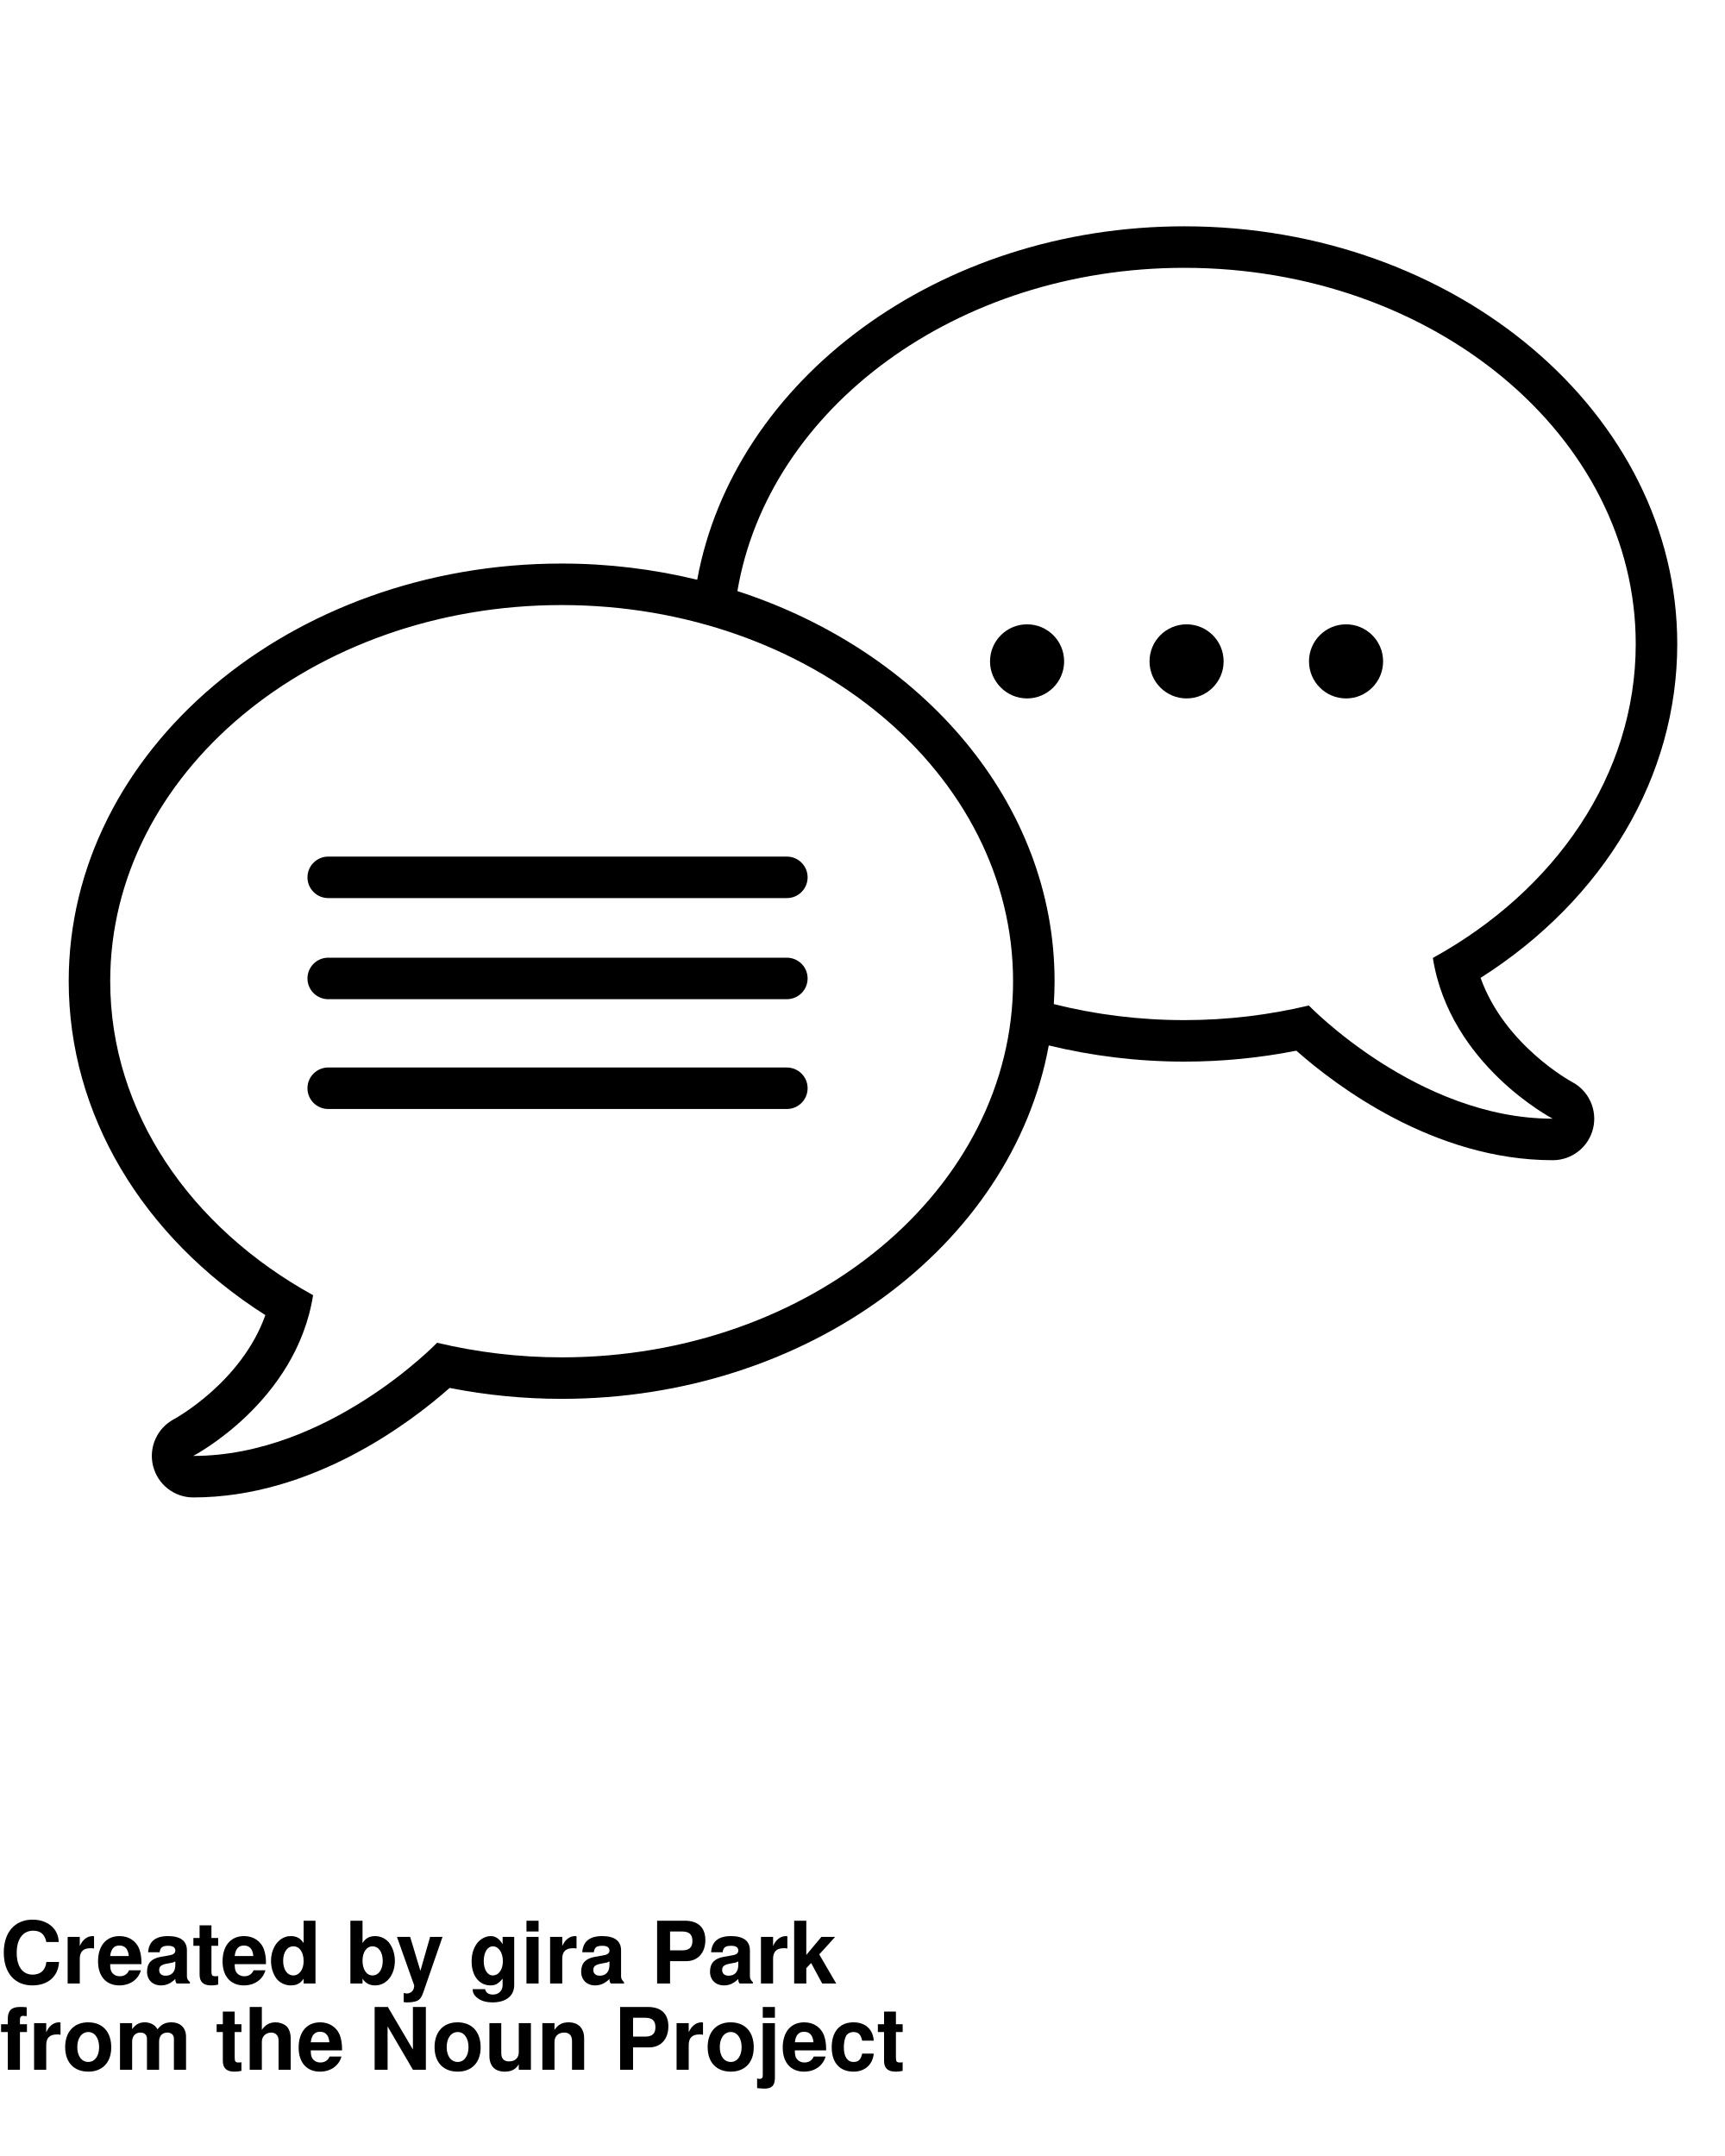
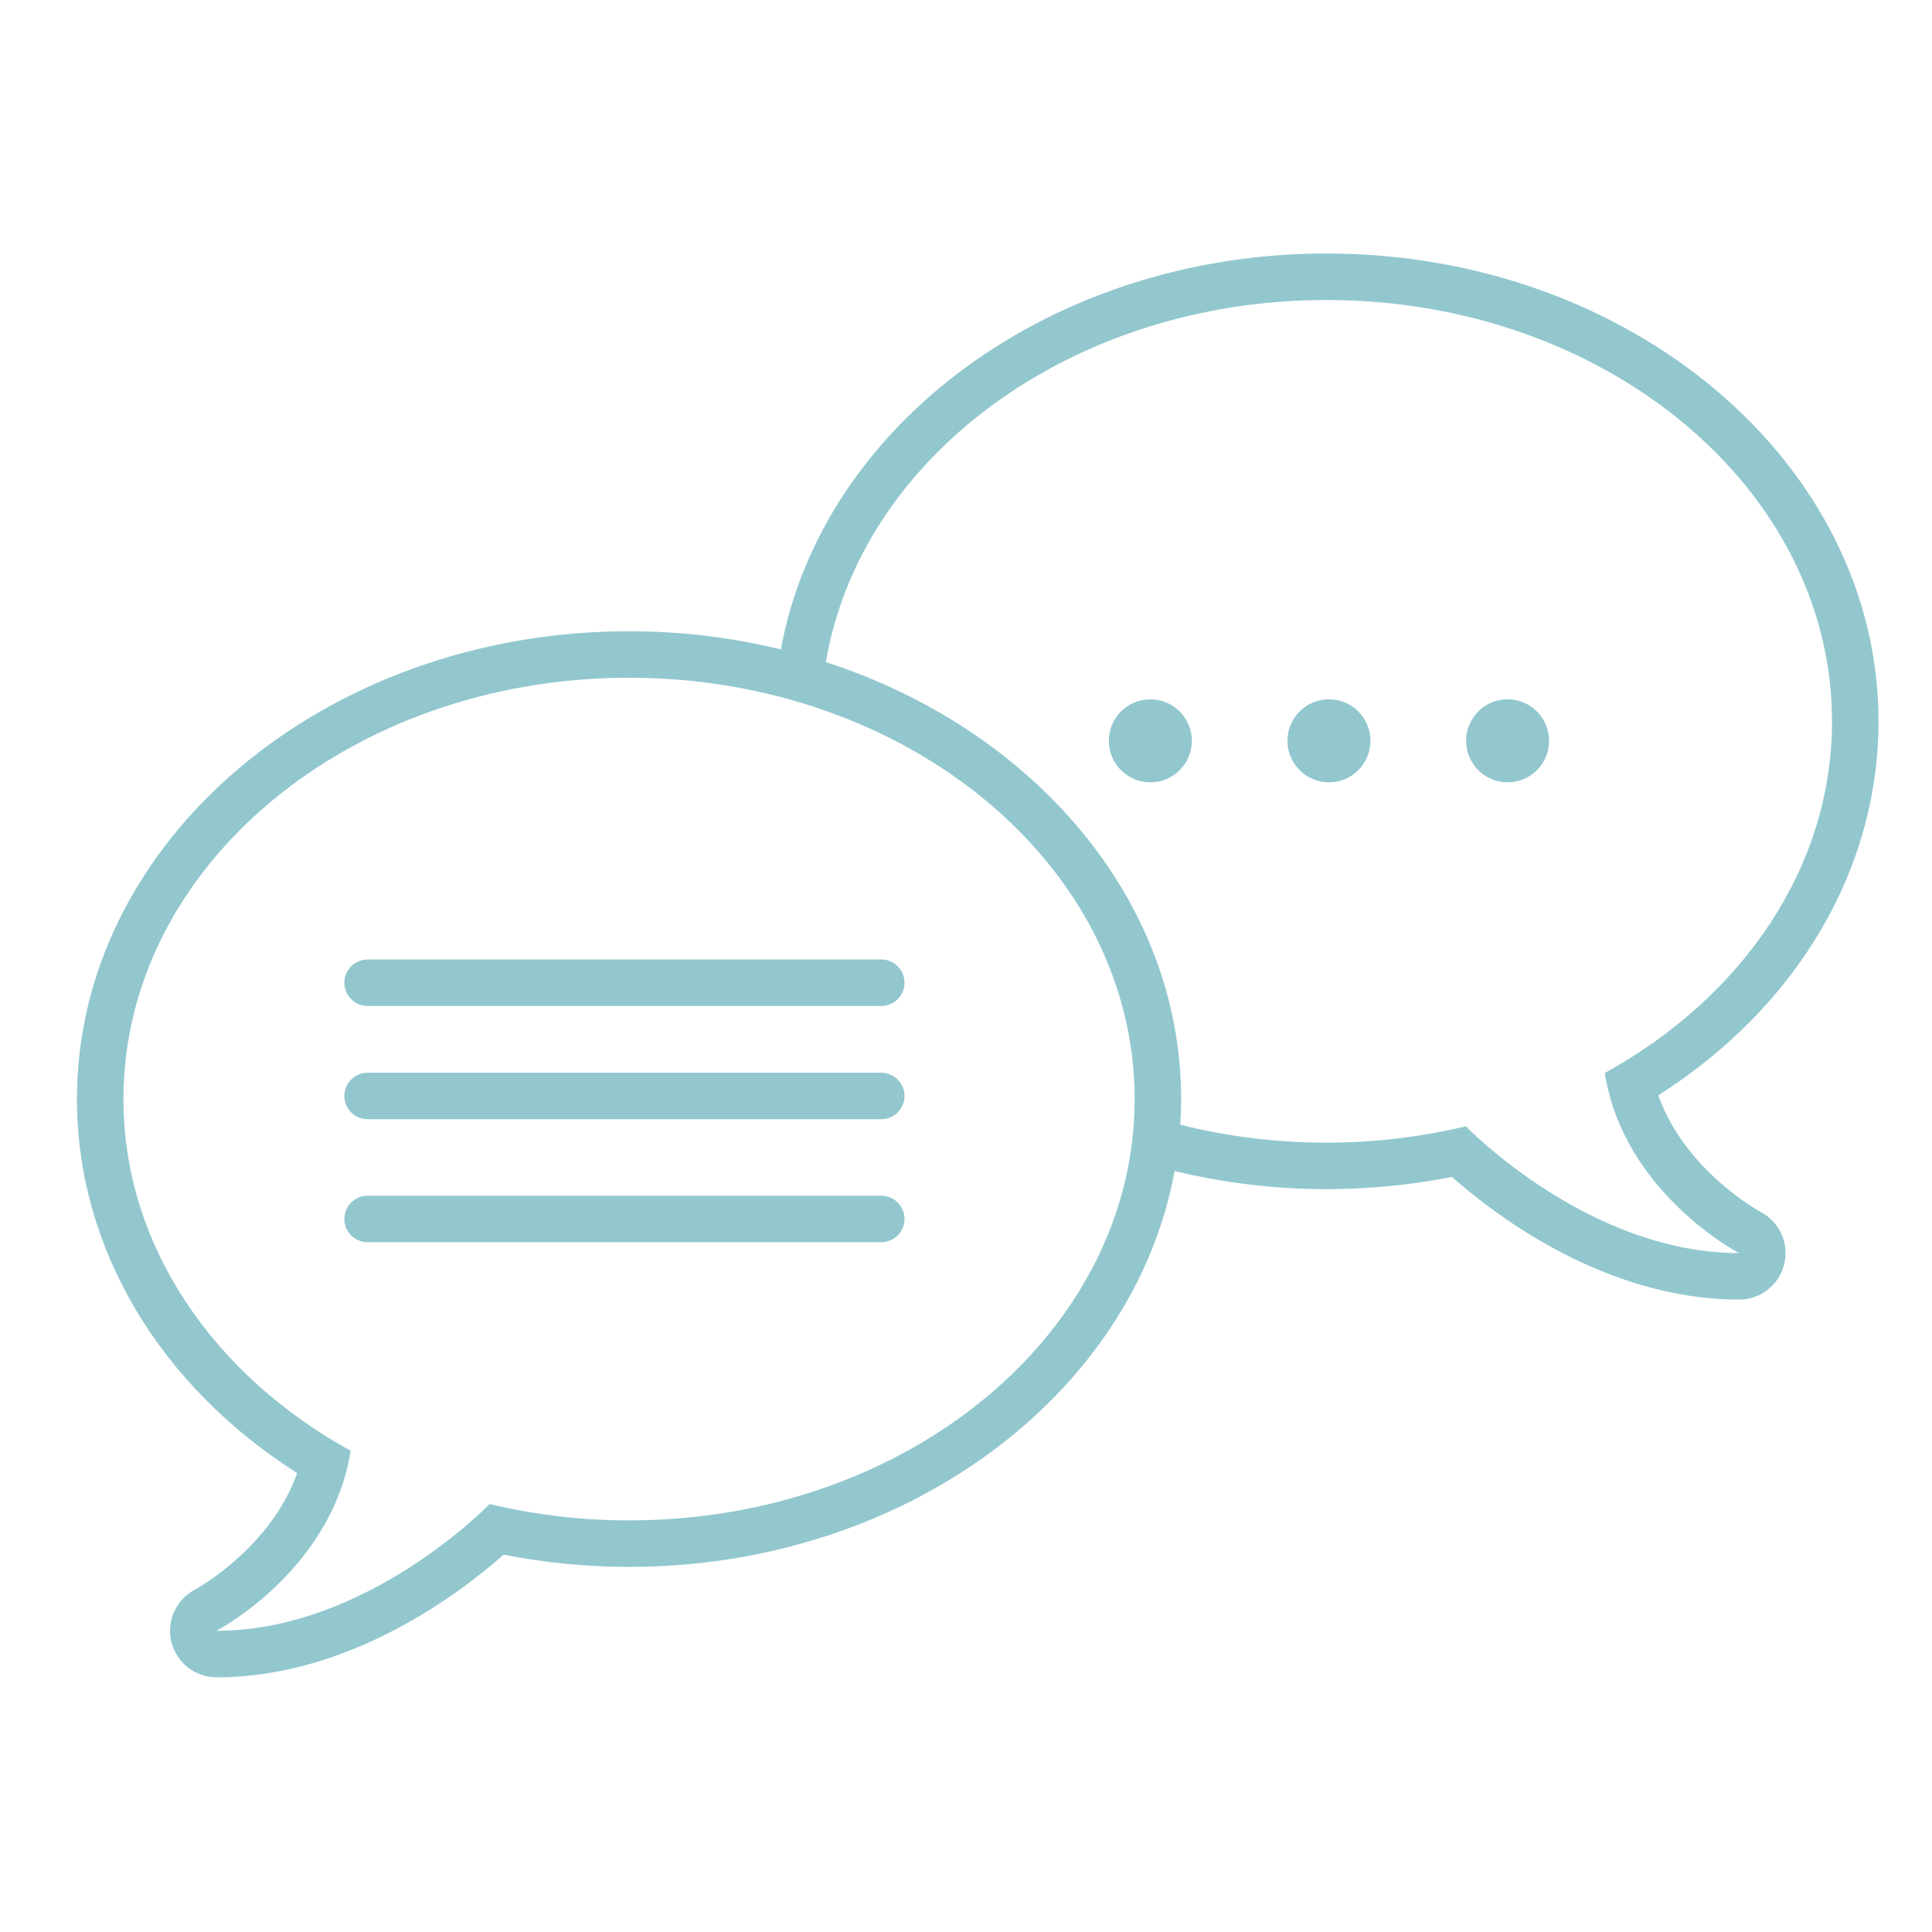
- <svg xmlns="http://www.w3.org/2000/svg" version="1.1" x="0px" y="0px" viewBox="0 0 100 125" enable-background="new 0 0 100 100" xml:space="preserve">
+ <svg xmlns="http://www.w3.org/2000/svg" version="1.1" x="0px" y="0px" viewBox="0 0 100 100" enable-background="new 0 0 100 100" xml:space="preserve">
  <g>
    <path fill="none" d="M83.064,55.539c7.085-3.903,11.761-10.596,11.761-18.203c0-12.044-11.717-21.808-26.17-21.808   c-13.204,0-24.118,8.15-25.907,18.742c10.739,3.486,18.387,12.307,18.387,22.618c0,0.445-0.017,0.887-0.045,1.327   c2.395,0.602,4.934,0.929,7.565,0.929c2.505,0,4.925-0.3,7.219-0.847c0,0,6.317,6.562,14.138,6.562   C90.012,64.859,84.044,61.751,83.064,55.539z" />
-     <path d="M91.124,62.725c-0.035-0.019-3.899-2.117-5.292-6.03c7.173-4.564,11.4-11.684,11.4-19.359   c0-13.352-12.819-24.215-28.576-24.215c-14.263,0-26.117,8.9-28.238,20.491c-2.499-0.607-5.133-0.939-7.859-0.939   c-15.757,0-28.576,10.863-28.576,24.215c0,7.675,4.227,14.795,11.4,19.359c-1.393,3.914-5.258,6.012-5.301,6.035   c-0.975,0.519-1.476,1.638-1.209,2.71c0.267,1.072,1.225,1.826,2.33,1.826c6.903,0,12.62-4.364,14.863-6.349   c2.133,0.421,4.311,0.633,6.494,0.633c14.263,0,26.117-8.9,28.238-20.491c2.499,0.607,5.133,0.939,7.859,0.939   c2.183,0,4.362-0.213,6.494-0.633c2.242,1.984,7.959,6.349,14.863,6.349c1.109,0,2.074-0.757,2.337-1.834   S92.107,63.237,91.124,62.725z M32.559,78.696c-2.505,0-4.925-0.3-7.219-0.847c0,0-6.317,6.562-14.138,6.562   c0,0,5.968-3.109,6.948-9.32C11.066,71.189,6.389,64.495,6.389,56.888c0-12.044,11.717-21.808,26.17-21.808   s26.17,9.764,26.17,21.808C58.729,68.933,47.012,78.696,32.559,78.696z M75.874,58.297c-2.294,0.548-4.714,0.847-7.219,0.847   c-2.631,0-5.169-0.327-7.565-0.929c0.028-0.44,0.045-0.882,0.045-1.327c0-10.311-7.648-19.132-18.387-22.618   c1.789-10.592,12.703-18.742,25.907-18.742c14.453,0,26.17,9.764,26.17,21.808c0,7.607-4.677,14.3-11.761,18.203   c0.98,6.212,6.948,9.32,6.948,9.32C82.191,64.859,75.874,58.297,75.874,58.297z" />
+     <path d="M91.124,62.725c-0.035-0.019-3.899-2.117-5.292-6.03c7.173-4.564,11.4-11.684,11.4-19.359   c0-13.352-12.819-24.215-28.576-24.215c-14.263,0-26.117,8.9-28.238,20.491c-2.499-0.607-5.133-0.939-7.859-0.939   c-15.757,0-28.576,10.863-28.576,24.215c0,7.675,4.227,14.795,11.4,19.359c-1.393,3.914-5.258,6.012-5.301,6.035   c-0.975,0.519-1.476,1.638-1.209,2.71c0.267,1.072,1.225,1.826,2.33,1.826c6.903,0,12.62-4.364,14.863-6.349   c2.133,0.421,4.311,0.633,6.494,0.633c14.263,0,26.117-8.9,28.238-20.491c2.499,0.607,5.133,0.939,7.859,0.939   c2.183,0,4.362-0.213,6.494-0.633c2.242,1.984,7.959,6.349,14.863,6.349c1.109,0,2.074-0.757,2.337-1.834   S92.107,63.237,91.124,62.725z M32.559,78.696c-2.505,0-4.925-0.3-7.219-0.847c0,0-6.317,6.562-14.138,6.562   c0,0,5.968-3.109,6.948-9.32C11.066,71.189,6.389,64.495,6.389,56.888c0-12.044,11.717-21.808,26.17-21.808   s26.17,9.764,26.17,21.808C58.729,68.933,47.012,78.696,32.559,78.696z M75.874,58.297c-2.294,0.548-4.714,0.847-7.219,0.847   c-2.631,0-5.169-0.327-7.565-0.929c0.028-0.44,0.045-0.882,0.045-1.327c0-10.311-7.648-19.132-18.387-22.618   c1.789-10.592,12.703-18.742,25.907-18.742c14.453,0,26.17,9.764,26.17,21.808c0,7.607-4.677,14.3-11.761,18.203   c0.98,6.212,6.948,9.32,6.948,9.32C82.191,64.859,75.874,58.297,75.874,58.297z" fill="#92C7CE" />
  </g>
  <g>
-     <path d="M45.615,52.069H19.027c-0.664,0-1.203-0.539-1.203-1.203s0.539-1.203,1.203-1.203h26.588c0.664,0,1.203,0.539,1.203,1.203   S46.28,52.069,45.615,52.069z" />
+     <path d="M45.615,52.069H19.027c-0.664,0-1.203-0.539-1.203-1.203s0.539-1.203,1.203-1.203h26.588c0.664,0,1.203,0.539,1.203,1.203   S46.28,52.069,45.615,52.069z" fill="#92C7CE" />
  </g>
  <g>
-     <path d="M45.615,57.931H19.027c-0.664,0-1.203-0.539-1.203-1.203s0.539-1.203,1.203-1.203h26.588c0.664,0,1.203,0.539,1.203,1.203   S46.28,57.931,45.615,57.931z" />
+     <path d="M45.615,57.931H19.027c-0.664,0-1.203-0.539-1.203-1.203s0.539-1.203,1.203-1.203h26.588c0.664,0,1.203,0.539,1.203,1.203   S46.28,57.931,45.615,57.931z" fill="#92C7CE" />
  </g>
  <g>
-     <path d="M45.615,64.297H19.027c-0.664,0-1.203-0.539-1.203-1.203c0-0.664,0.539-1.203,1.203-1.203h26.588   c0.664,0,1.203,0.539,1.203,1.203C46.818,63.758,46.28,64.297,45.615,64.297z" />
+     <path d="M45.615,64.297H19.027c-0.664,0-1.203-0.539-1.203-1.203c0-0.664,0.539-1.203,1.203-1.203h26.588   c0.664,0,1.203,0.539,1.203,1.203C46.818,63.758,46.28,64.297,45.615,64.297z" fill="#92C7CE" />
  </g>
-   <circle cx="59.541" cy="38.345" r="2.148" />
-   <circle cx="68.787" cy="38.345" r="2.148" />
-   <circle cx="78.032" cy="38.345" r="2.148" />
-   <text x="0" y="115" fill="#000000" font-size="5px" font-weight="bold" font-family="'Helvetica Neue', Helvetica, Arial-Unicode, Arial, Sans-serif">Created by gira Park</text>
+   <circle cx="59.541" cy="38.345" r="2.148" fill="#92C7CE" />
+   <circle cx="68.787" cy="38.345" r="2.148" fill="#92C7CE" />
+   <circle cx="78.032" cy="38.345" r="2.148" fill="#92C7CE" />
+   <text x="0" y="115" fill="#0E0A4D" font-size="5px" font-weight="bold" font-family="'Helvetica Neue', Helvetica, Arial-Unicode, Arial, Sans-serif">Created by gira Park</text>
  <text x="0" y="120" fill="#000000" font-size="5px" font-weight="bold" font-family="'Helvetica Neue', Helvetica, Arial-Unicode, Arial, Sans-serif">from the Noun Project</text>
</svg>
